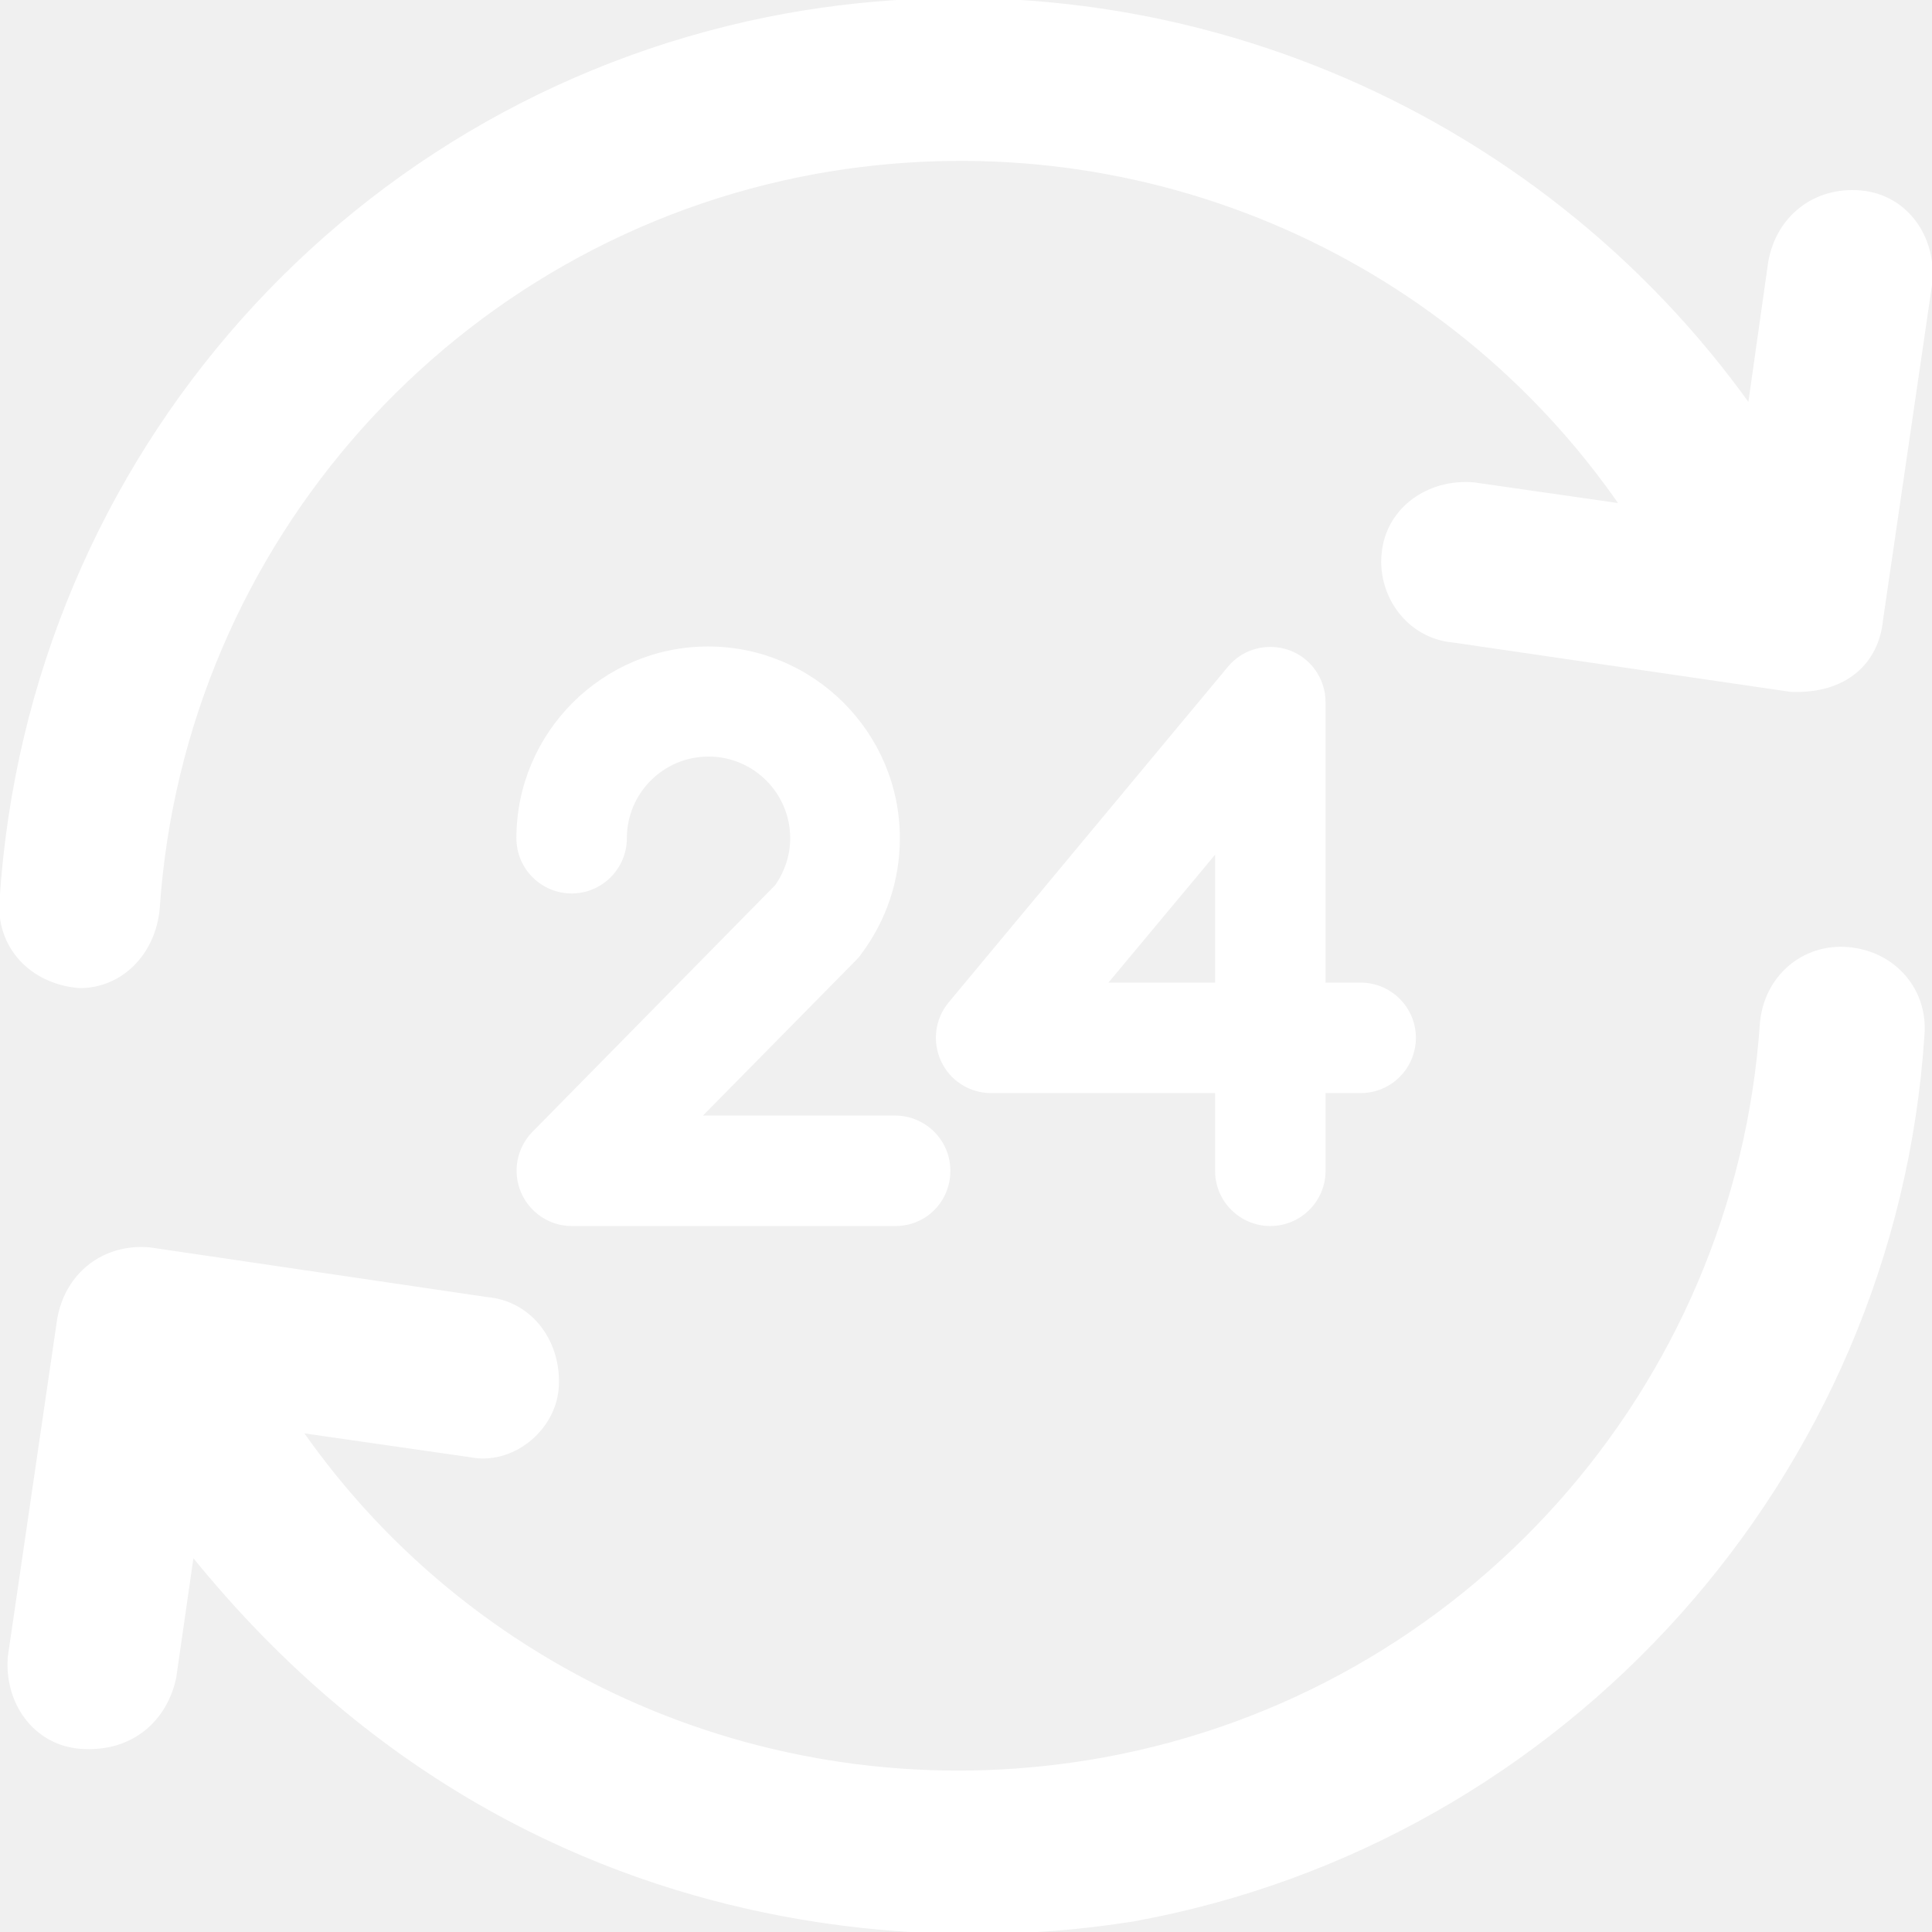
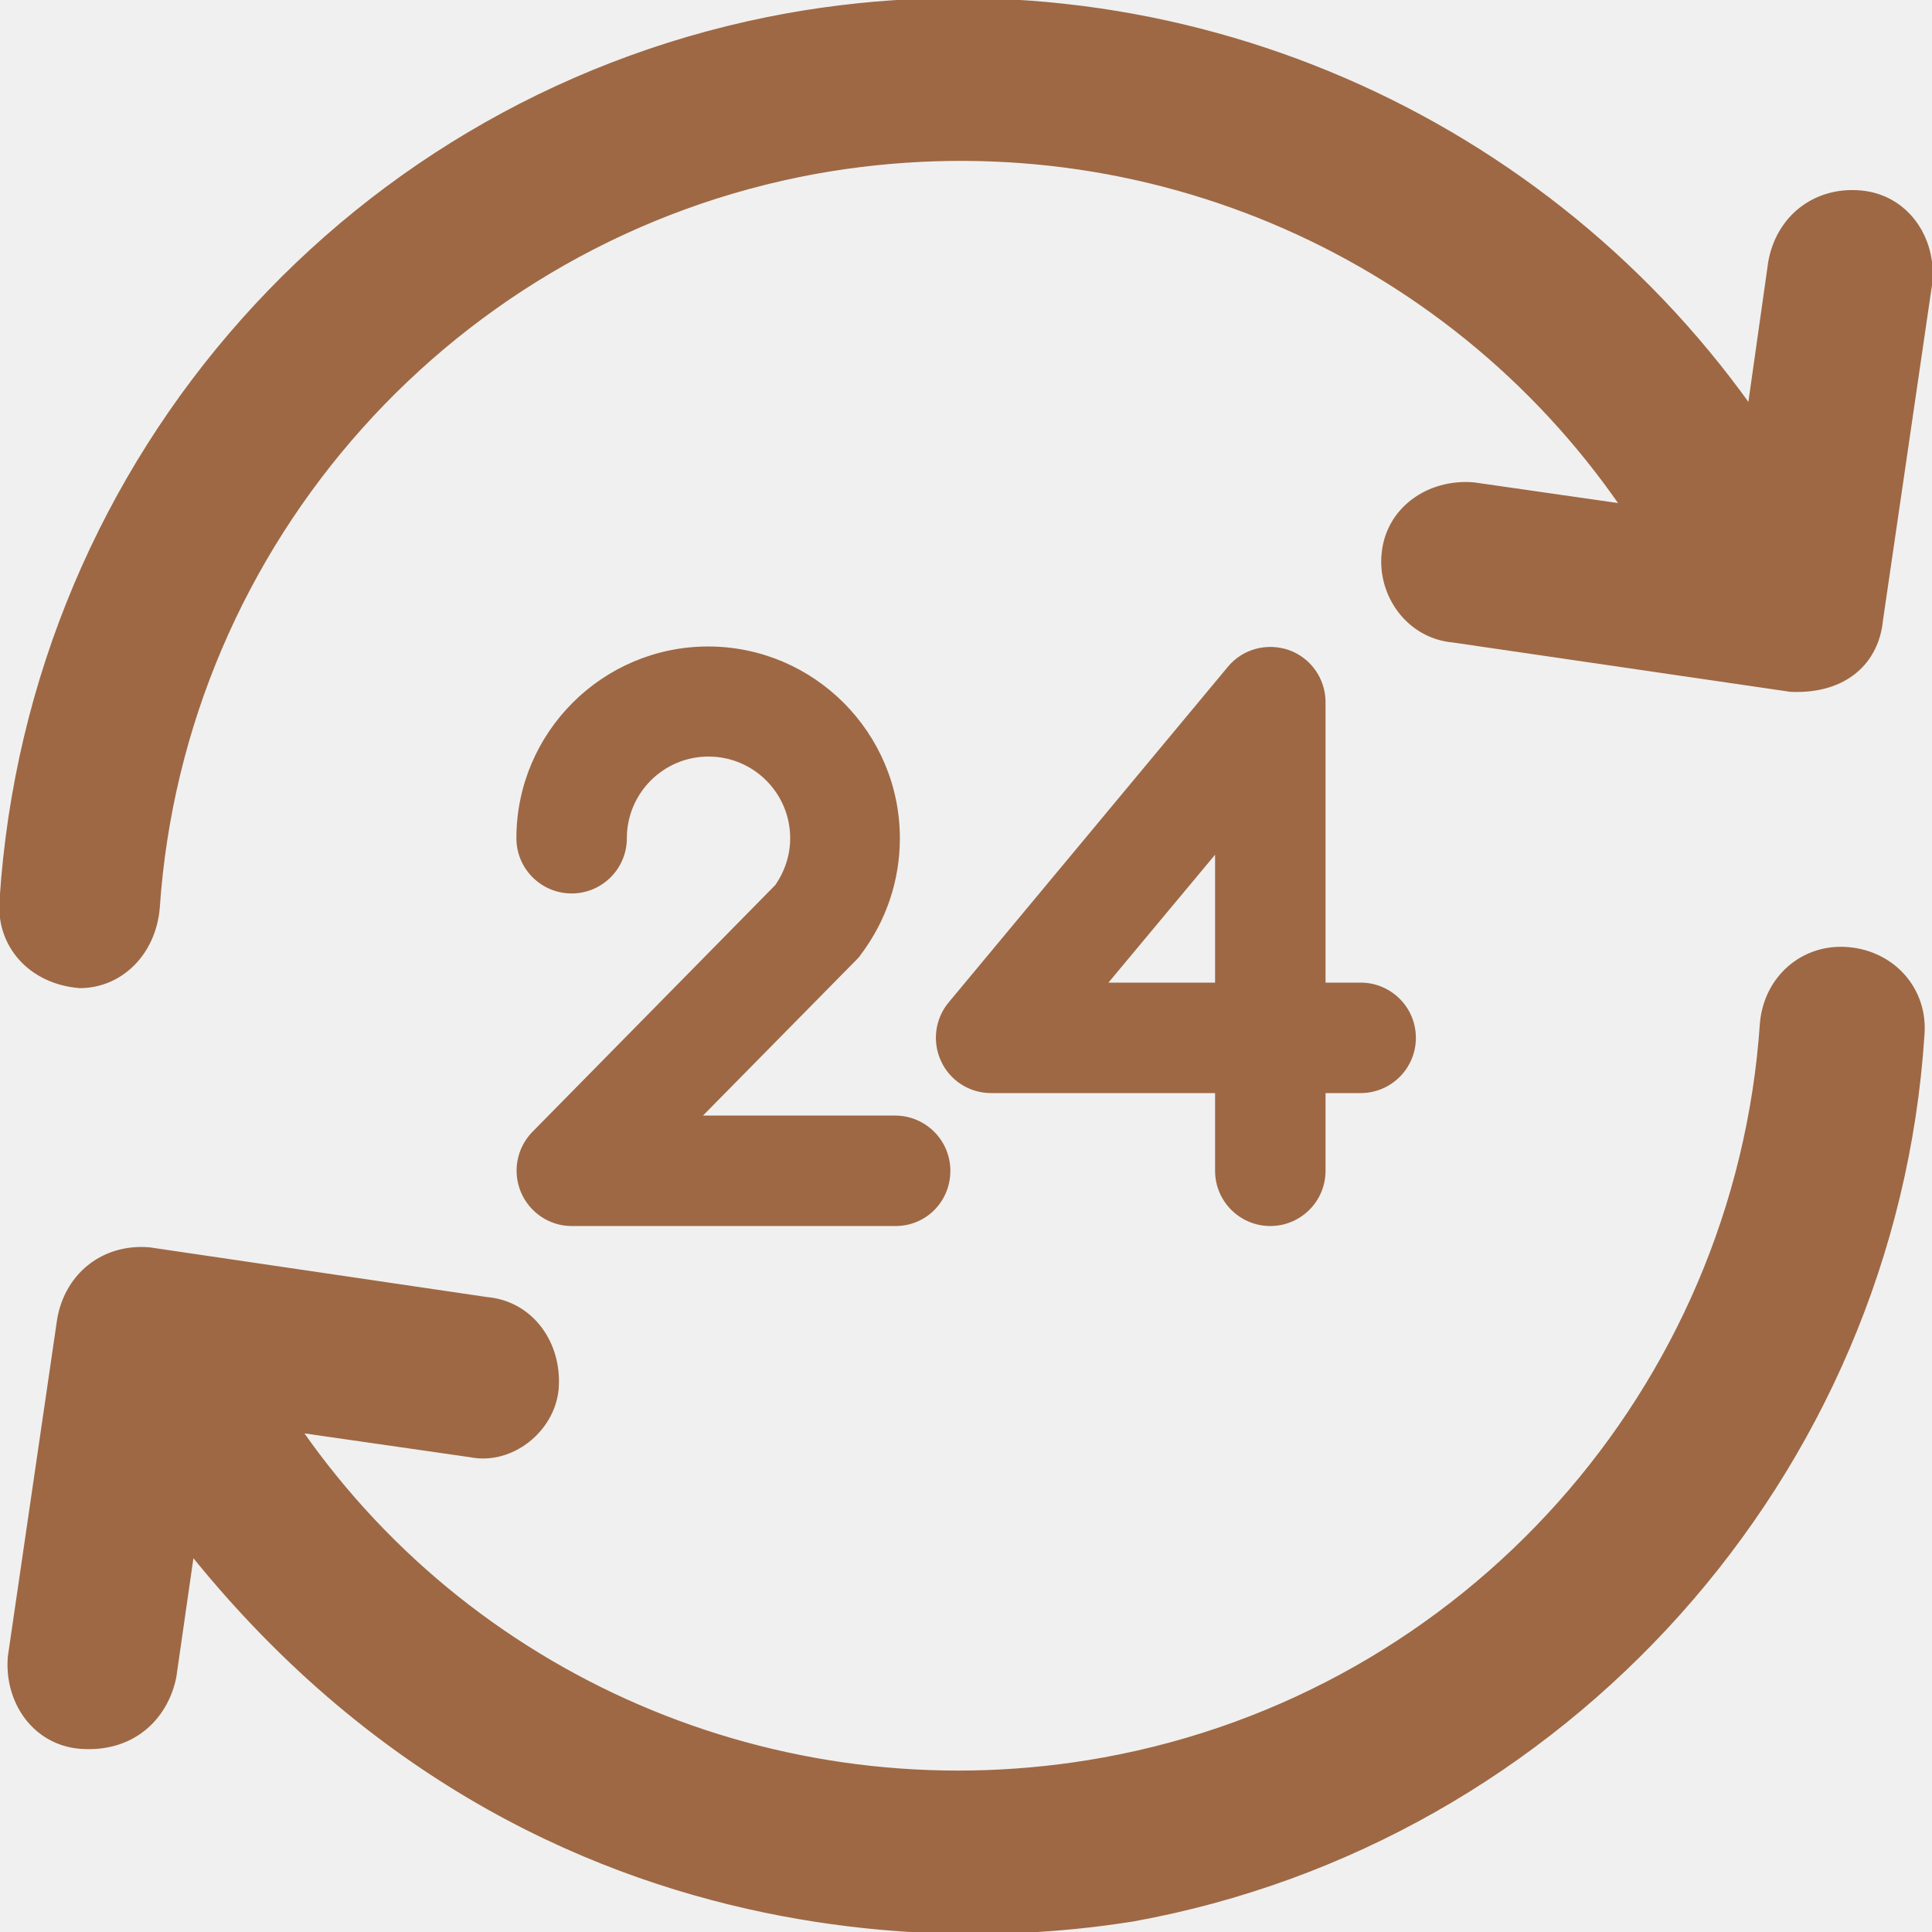
- <svg xmlns="http://www.w3.org/2000/svg" fill="#ffffff" height="64px" width="64px" version="1.1" id="Capa_1" viewBox="0 0 489.714 489.714" xml:space="preserve" stroke="#ffffff">
+ <svg xmlns="http://www.w3.org/2000/svg" fill="rgb(158, 104, 68)" height="64px" width="64px" version="1.1" id="Capa_1" viewBox="0 0 489.714 489.714" xml:space="preserve" stroke="rgb(158, 104, 68)">
  <g id="SVGRepo_bgCarrier" stroke-width="0" />
  <g id="SVGRepo_tracerCarrier" stroke-linecap="round" stroke-linejoin="round" />
  <g id="SVGRepo_iconCarrier">
    <g>
      <g>
        <g>
          <path d="M468.493,240.568c-11.5-1-20.9,7.3-21.9,18.8c-6.3,92.8-75.1,169.9-166.8,186.6c-79.4,14.4-158.7-18.7-203.7-83.3 l43.1,6.2c10.4,2.1,20.9-6.3,21.9-16.7c1-11.5-6.3-21.9-17.7-22.9l-85.5-12.6c-11.5-1-20.9,6.3-22.9,17.7l-12.5,85.5 c-1,11.5,6.3,21.9,17.7,22.9c13.4,1.1,21.9-7.3,24-17.7l4.5-31.3c94.9,117.8,223.8,94.9,238.4,92.8 c109.5-19.8,192.9-112.6,200.2-224.1C488.293,250.968,479.993,241.568,468.493,240.568z" />
          <path d="M471.593,48.768c-11.5-1-20.9,6.3-22.9,17.7l-5.2,36.7c-54.4-76.2-148.8-116.3-244-99.3 c-109.4,19.8-191.8,111.6-199.1,224.2c-1,11.5,7.3,20.9,19.8,21.9c10.4,0,18.8-8.3,19.8-19.8c6.3-92.8,75.1-169.9,166.8-186.6 c80.7-14.5,159.8,19.9,204.4,84.6l-37.6-5.4c-11.5-1-21.9,6.3-22.9,17.7c-1,10.4,6.3,20.9,17.7,21.9l85.5,12.5 c14.1,0.6,21.9-7.3,22.9-17.7l12.5-85.5C490.393,60.168,483.093,49.768,471.593,48.768z" />
        </g>
        <g>
          <g>
            <path d="M226.993,310.268h-82.1c-5.4,0-10.3-3.3-12.4-8.3c-2.1-5-1-10.8,2.8-14.7l61.6-62.6c2.5-3.6,3.9-7.8,3.9-12.2 c0-11.7-9.5-21.2-21.2-21.2s-21.2,9.5-21.2,21.2c0,7.4-6,13.5-13.5,13.5c-7.4,0-13.5-6-13.5-13.5c0-26.5,21.6-48.1,48.1-48.1 s48.1,21.6,48.1,48.1c0,10.6-3.4,20.7-9.8,29.2c-0.3,0.5-0.7,0.9-1.1,1.3l-39.7,40.3h49.9c7.4,0,13.5,6,13.5,13.5 S234.493,310.268,226.993,310.268z" />
          </g>
          <g>
            <path d="M321.993,310.268c-7.4,0-13.5-6-13.5-13.5v-20.2h-57.3c-5.2,0-10-3-12.2-7.8c-2.2-4.7-1.5-10.3,1.8-14.3l70.8-85.1 c3.6-4.4,9.6-6,15-4.1c5.3,1.9,8.9,7,8.9,12.7v71.6h9.4c7.4,0,13.5,6,13.5,13.5c0,7.4-6,13.5-13.5,13.5h-9.4v20.2 C335.493,304.268,329.393,310.268,321.993,310.268z M279.893,249.568h28.6v-34.3L279.893,249.568z" />
          </g>
        </g>
      </g>
    </g>
  </g>
</svg>
